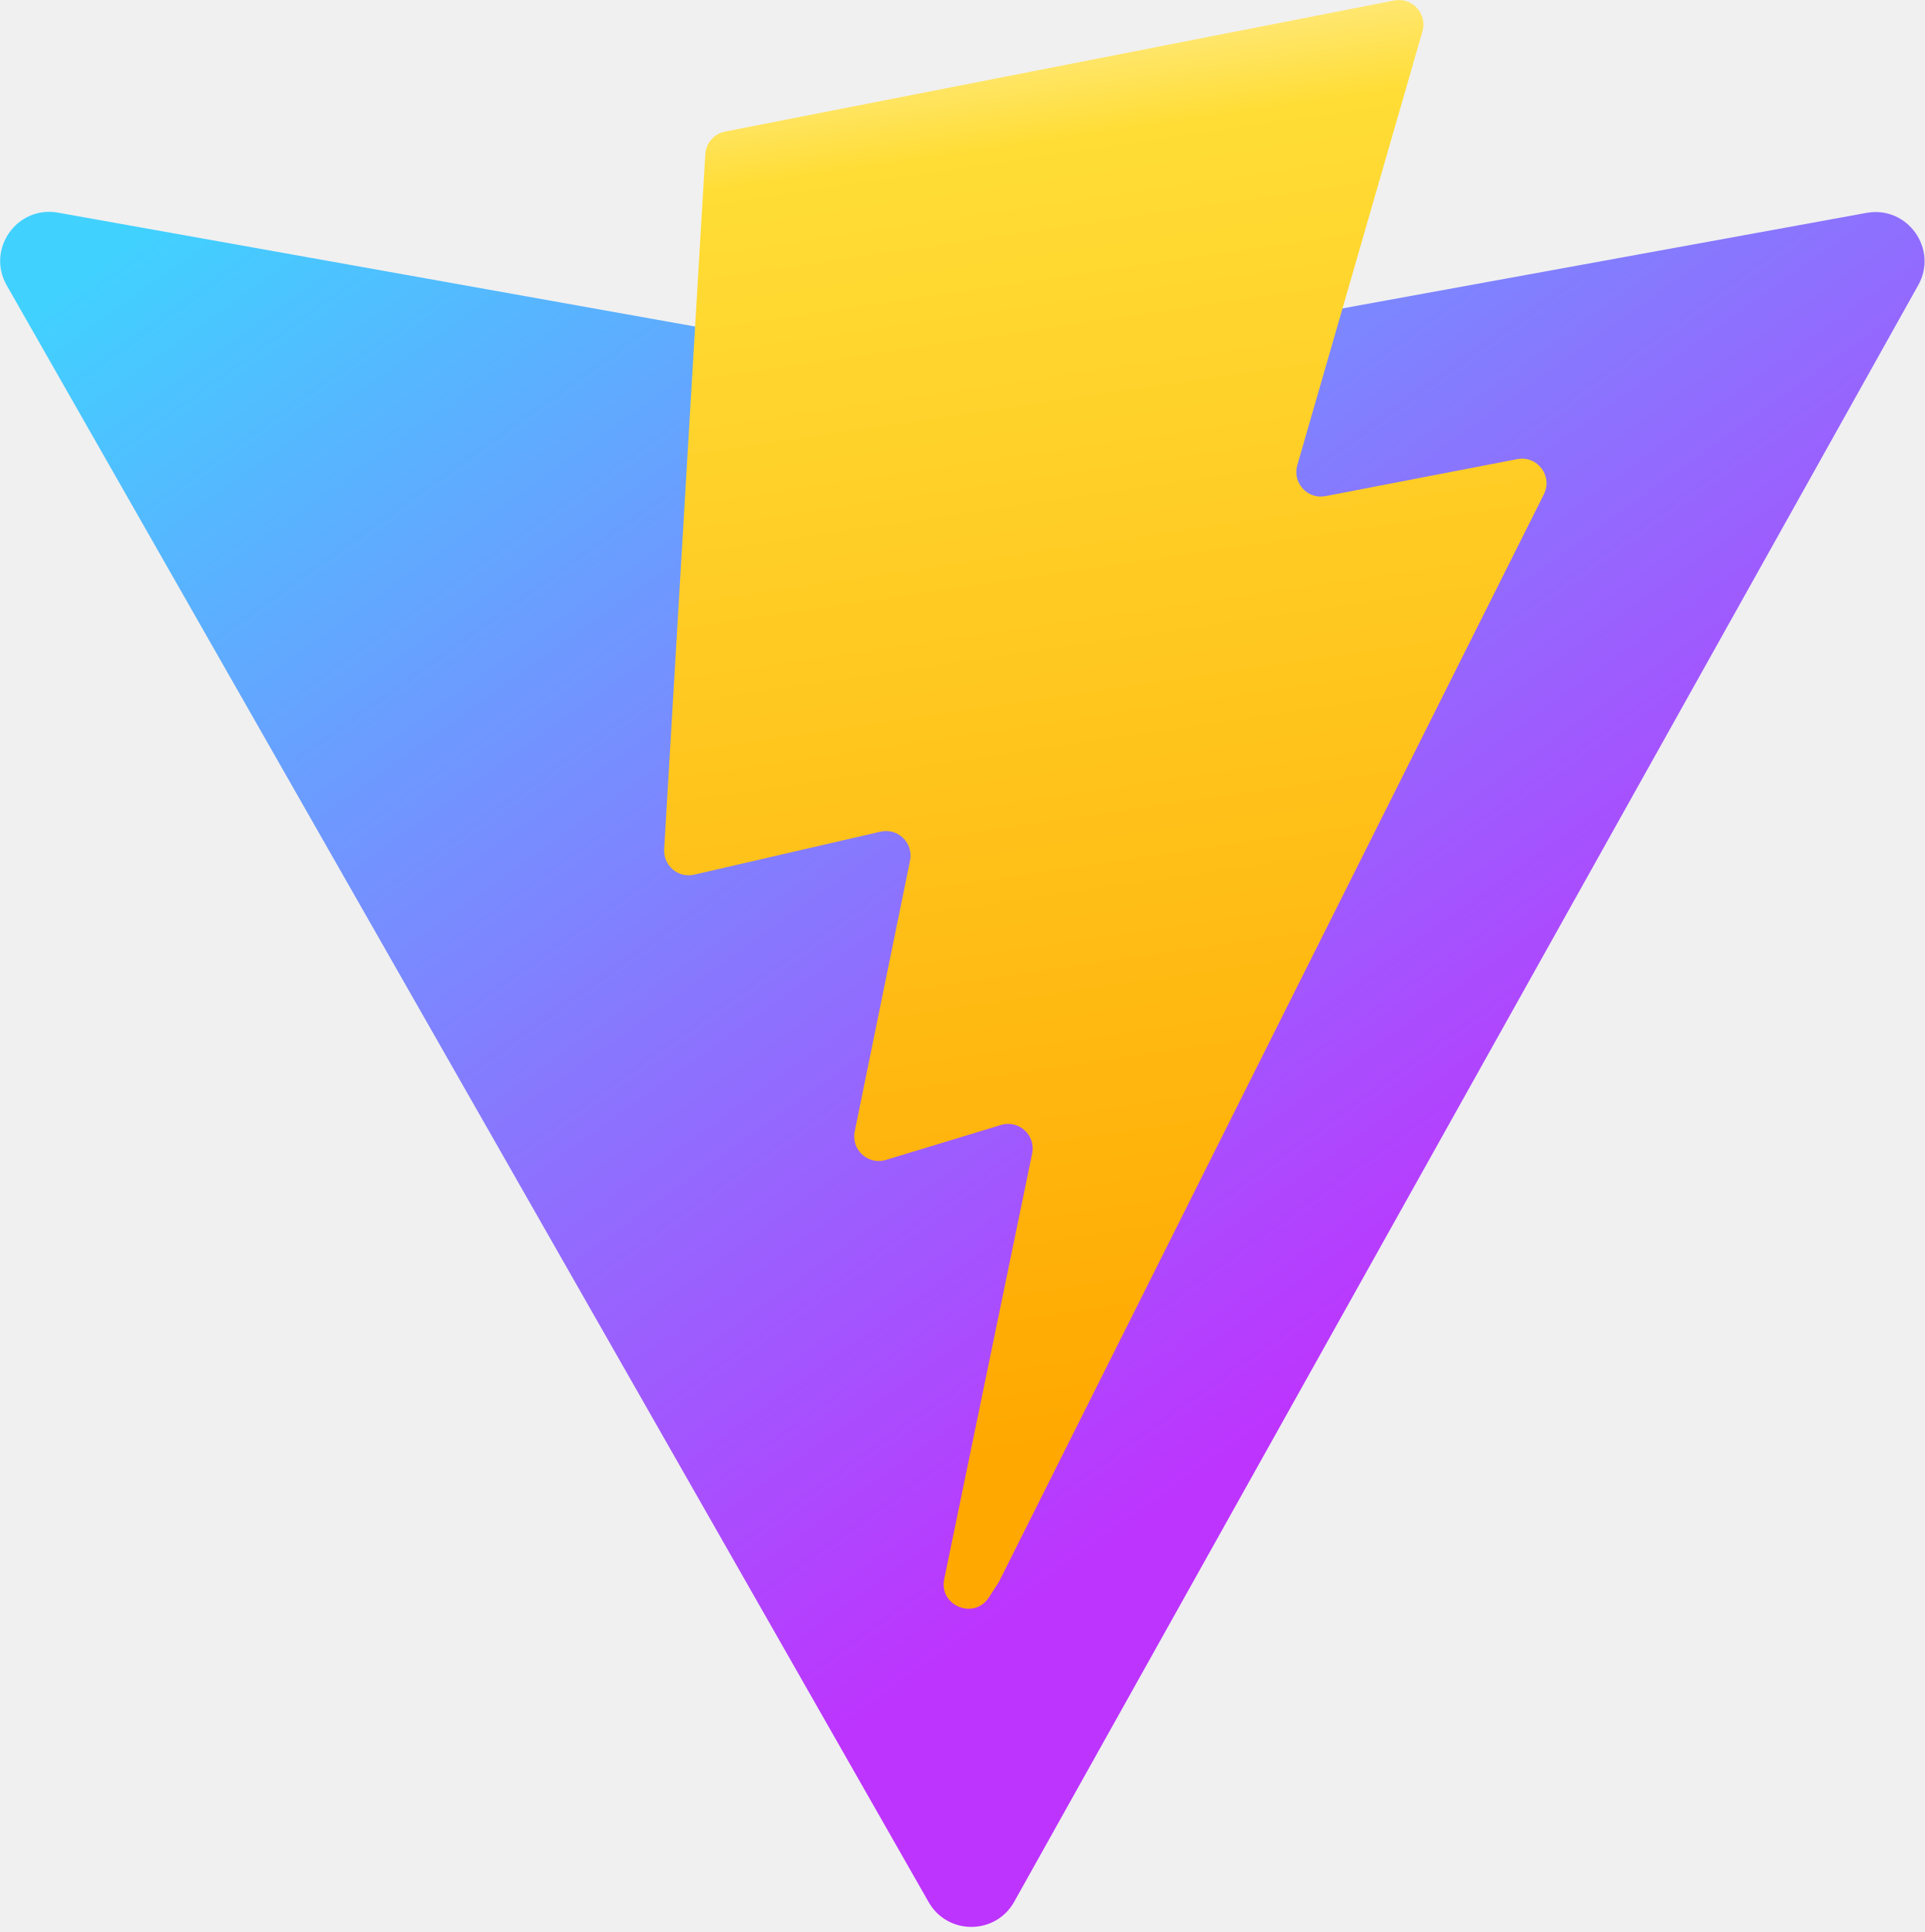
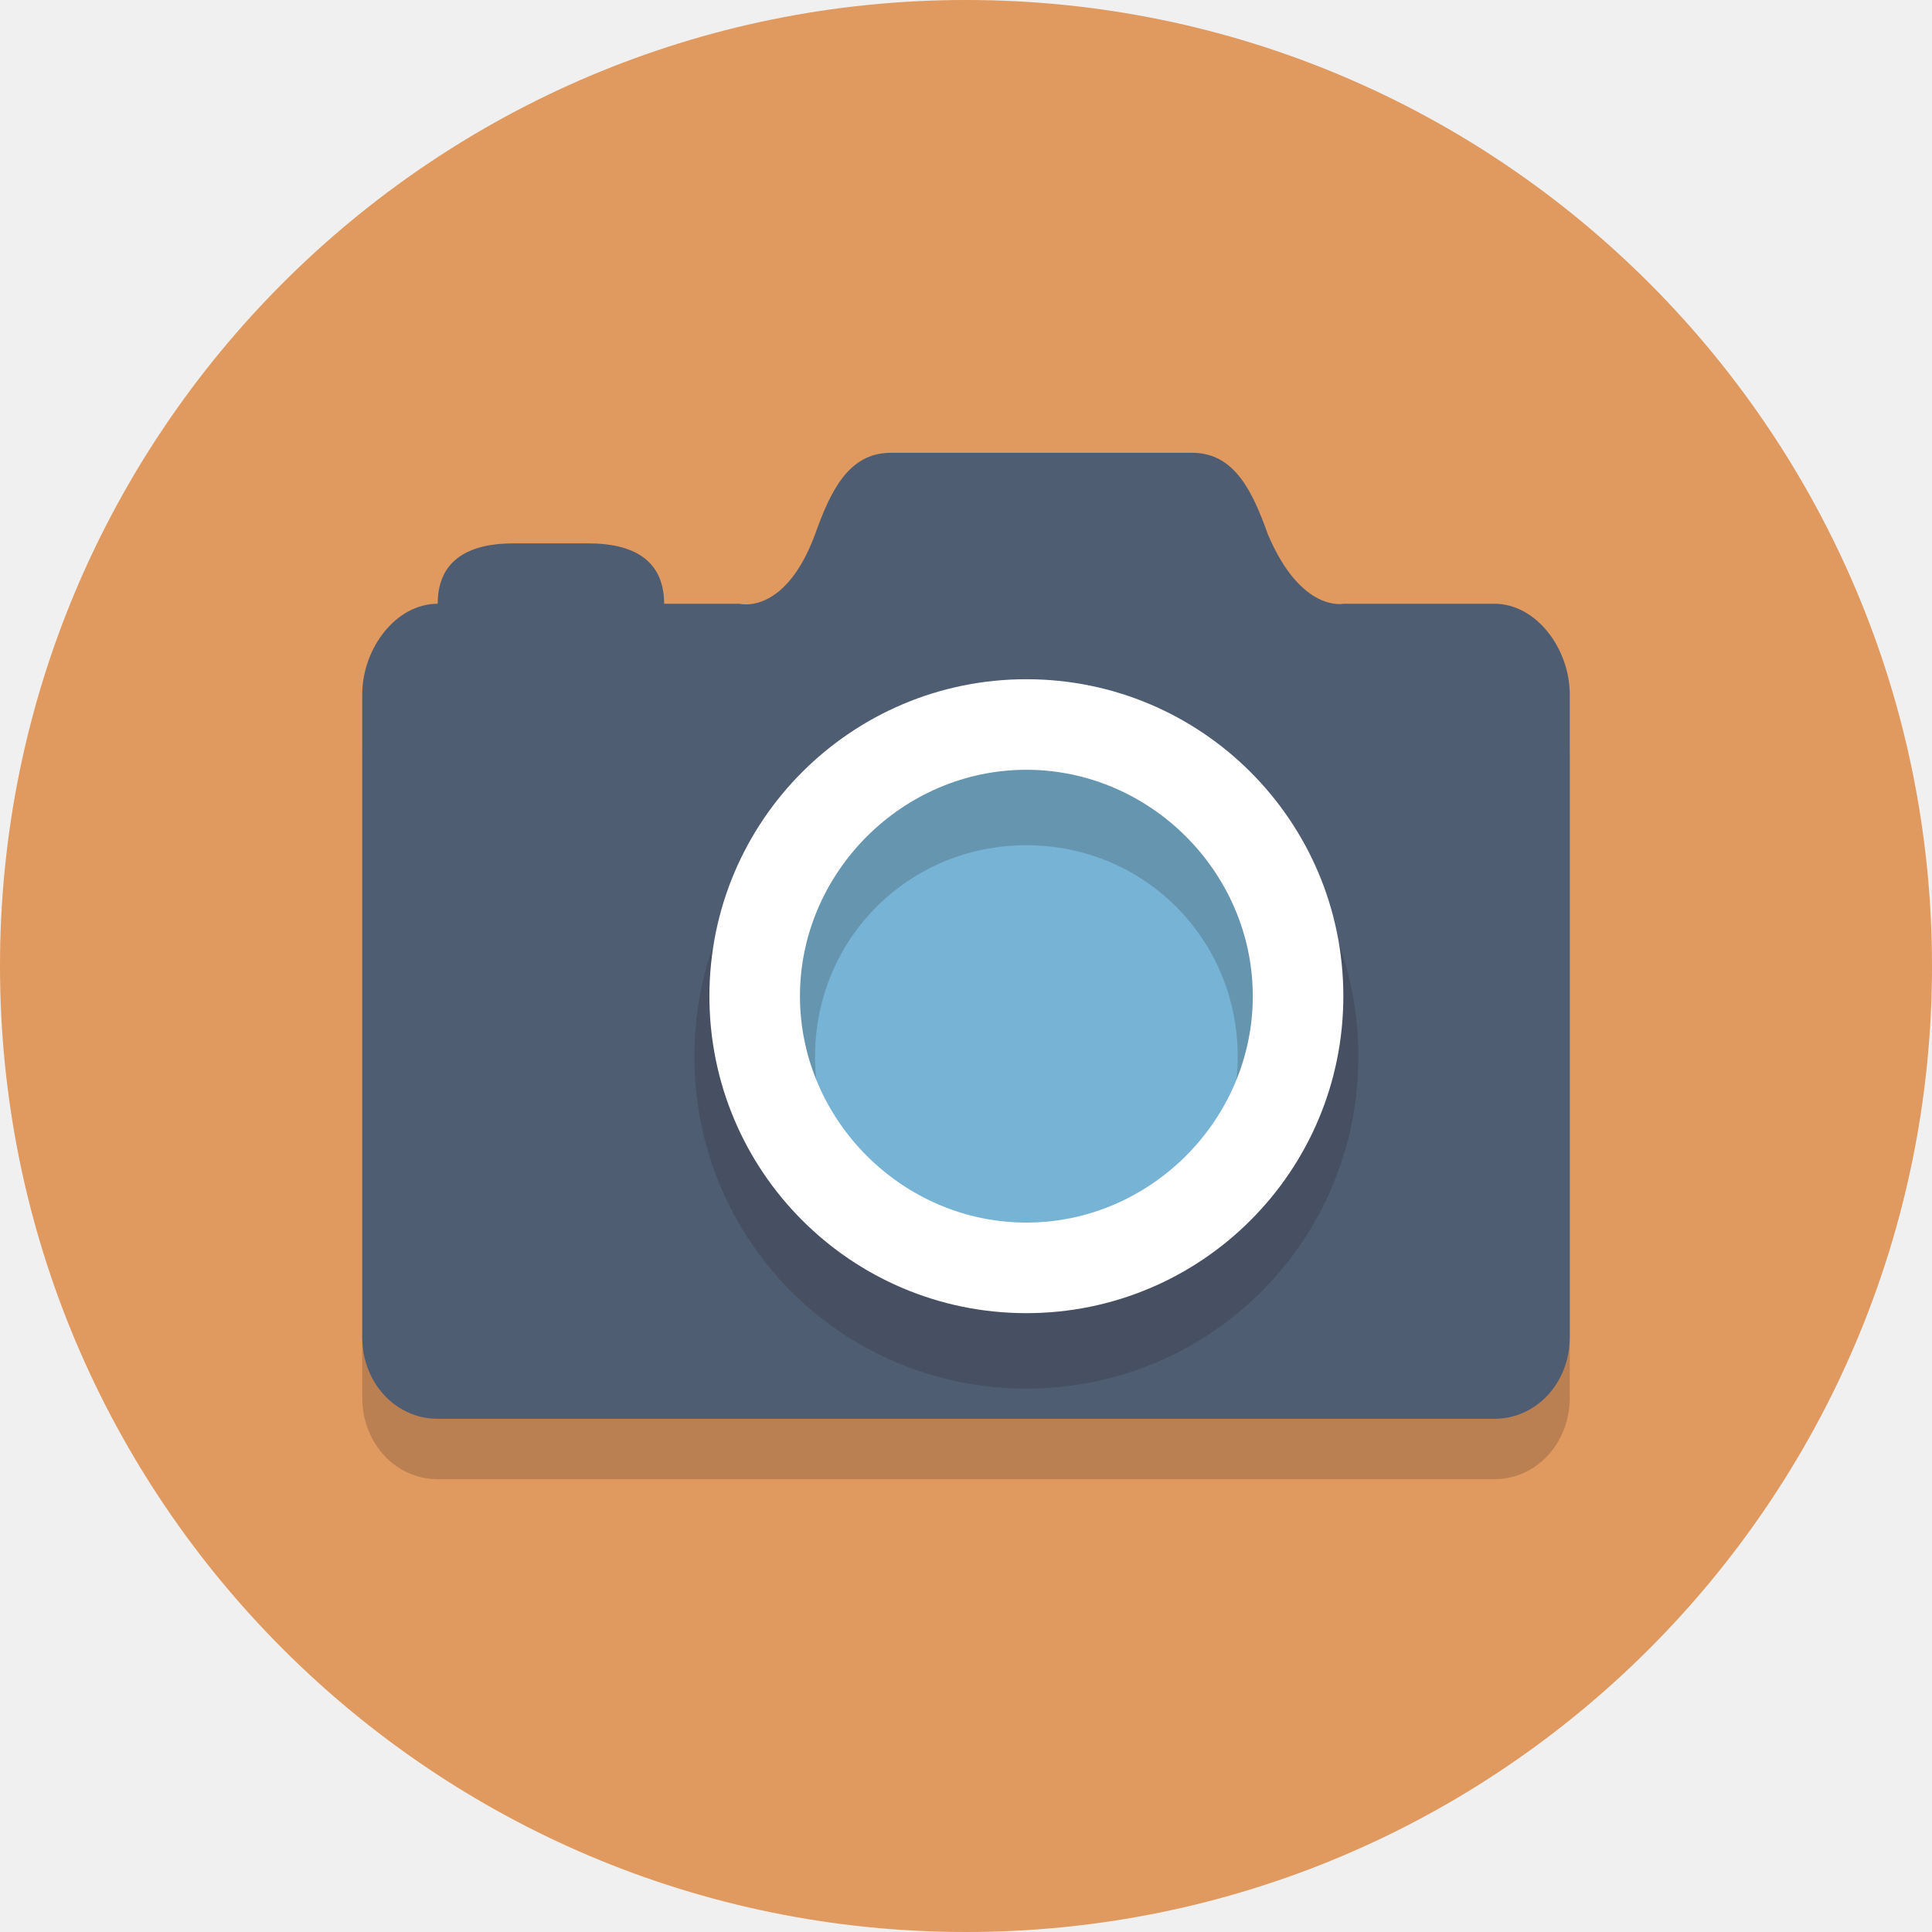
- <svg xmlns="http://www.w3.org/2000/svg" aria-hidden="true" role="img" class="iconify iconify--logos" width="31.88" height="32" preserveAspectRatio="xMidYMid meet" viewBox="0 0 256 257">
-   <defs>
-     <linearGradient id="IconifyId1813088fe1fbc01fb466" x1="-.828%" x2="57.636%" y1="7.652%" y2="78.411%">
-       <stop offset="0%" stop-color="#41D1FF" />
-       <stop offset="100%" stop-color="#BD34FE" />
-     </linearGradient>
-     <linearGradient id="IconifyId1813088fe1fbc01fb467" x1="43.376%" x2="50.316%" y1="2.242%" y2="89.03%">
-       <stop offset="0%" stop-color="#FFEA83" />
-       <stop offset="8.333%" stop-color="#FFDD35" />
-       <stop offset="100%" stop-color="#FFA800" />
-     </linearGradient>
-   </defs>
-   <path fill="url(#IconifyId1813088fe1fbc01fb466)" d="M255.153 37.938L134.897 252.976c-2.483 4.44-8.862 4.466-11.382.048L.875 37.958c-2.746-4.814 1.371-10.646 6.827-9.67l120.385 21.517a6.537 6.537 0 0 0 2.322-.004l117.867-21.483c5.438-.991 9.574 4.796 6.877 9.62Z" />
-   <path fill="url(#IconifyId1813088fe1fbc01fb467)" d="M185.432.063L96.44 17.501a3.268 3.268 0 0 0-2.634 3.014l-5.474 92.456a3.268 3.268 0 0 0 3.997 3.378l24.777-5.718c2.318-.535 4.413 1.507 3.936 3.838l-7.361 36.047c-.495 2.426 1.782 4.5 4.151 3.78l15.304-4.649c2.372-.72 4.652 1.36 4.15 3.788l-11.698 56.621c-.732 3.542 3.979 5.473 5.943 2.437l1.313-2.028l72.516-144.72c1.215-2.423-.88-5.186-3.54-4.672l-25.505 4.922c-2.396.462-4.435-1.77-3.759-4.114l16.646-57.705c.677-2.35-1.37-4.583-3.769-4.113Z" />
+ <svg xmlns="http://www.w3.org/2000/svg" version="1.1" x="0px" y="0px" viewBox="0 0 64 64" style="enable-background:new 0 0 64 64;" xml:space="preserve">
+   <style type="text/css">
+ 	.st0{fill:#E0995E;}
+ 	.st1{opacity:0.2;}
+ 	.st2{fill:#231F20;}
+ 	.st3{fill:#4F5D73;}
+ 	.st4{fill:#77B3D4;}
+ 	.st5{fill:#FFFFFF;}
+ </style>
+   <g id="Layer_1">
+     <g>
+       <circle class="st0" cx="32" cy="32" r="32" />
+     </g>
+     <g>
+       <g class="st1">
+         <path class="st2" d="M49.5,22.3h-5c0,0-1.4,0-2.5-2.7c-0.5-1.4-1.1-2.7-2.5-2.7h-10c-1.4,0-2,1.3-2.5,2.7c-1,2.7-2.5,2.7-2.5,2.7     H22c0-1.5-1.1-2.7-2.5-2.7H17c-1.4,0-2.5,1.2-2.5,2.7c-1.4,0-2.5,1.2-2.5,2.7v21.3c0,1.5,1.1,2.7,2.5,2.7h35     c1.4,0,2.5-1.2,2.5-2.7V25C52,23.5,50.9,22.3,49.5,22.3z" />
+       </g>
+       <g>
+         <path class="st3" d="M49.5,20h-5c0,0-1.4,0.3-2.5-2.3c-0.5-1.4-1.1-2.7-2.5-2.7h-10c-1.4,0-2,1.3-2.5,2.7c-1,2.7-2.5,2.3-2.5,2.3     H22c0-1.5-1.1-2-2.5-2H17c-1.4,0-2.5,0.5-2.5,2c-1.4,0-2.5,1.5-2.5,3v21.3c0,1.5,1.1,2.7,2.5,2.7h35c1.4,0,2.5-1.2,2.5-2.7V23     C52,21.5,50.9,20,49.5,20z" />
+       </g>
+       <g>
+         <circle class="st4" cx="34" cy="33" r="9" />
+       </g>
+       <g class="st1">
+         <g>
+           <path class="st2" d="M34,46c-6.1,0-11-4.9-11-11s4.9-11,11-11s11,4.9,11,11S40.1,46,34,46z M34,28c-3.9,0-7,3.1-7,7s3.1,7,7,7      s7-3.1,7-7S37.9,28,34,28z" />
+         </g>
+       </g>
+       <g>
+         <path class="st5" d="M34,43.5c-5.8,0-10.5-4.7-10.5-10.5S28.2,22.5,34,22.5S44.5,27.2,44.5,33S39.8,43.5,34,43.5z M34,25.5     c-4.1,0-7.5,3.4-7.5,7.5s3.4,7.5,7.5,7.5s7.5-3.4,7.5-7.5S38.1,25.5,34,25.5z" />
+       </g>
+     </g>
+   </g>
+   <g id="Layer_2">
+ </g>
</svg>
